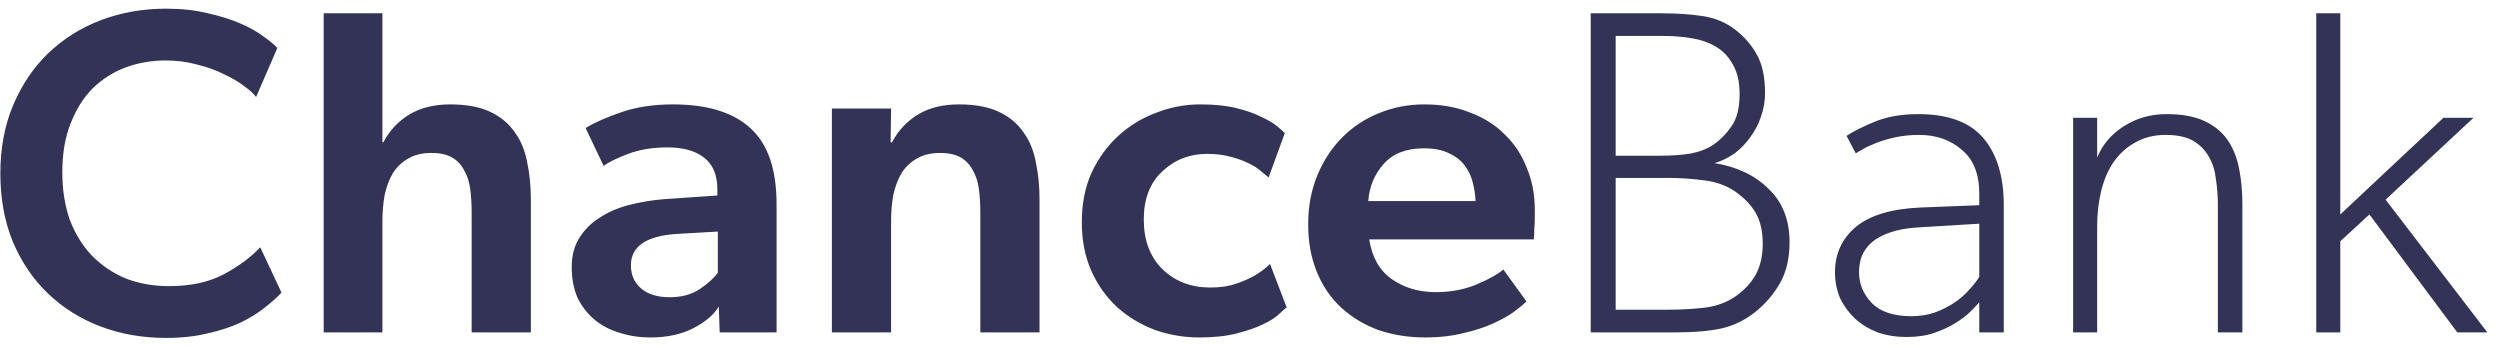
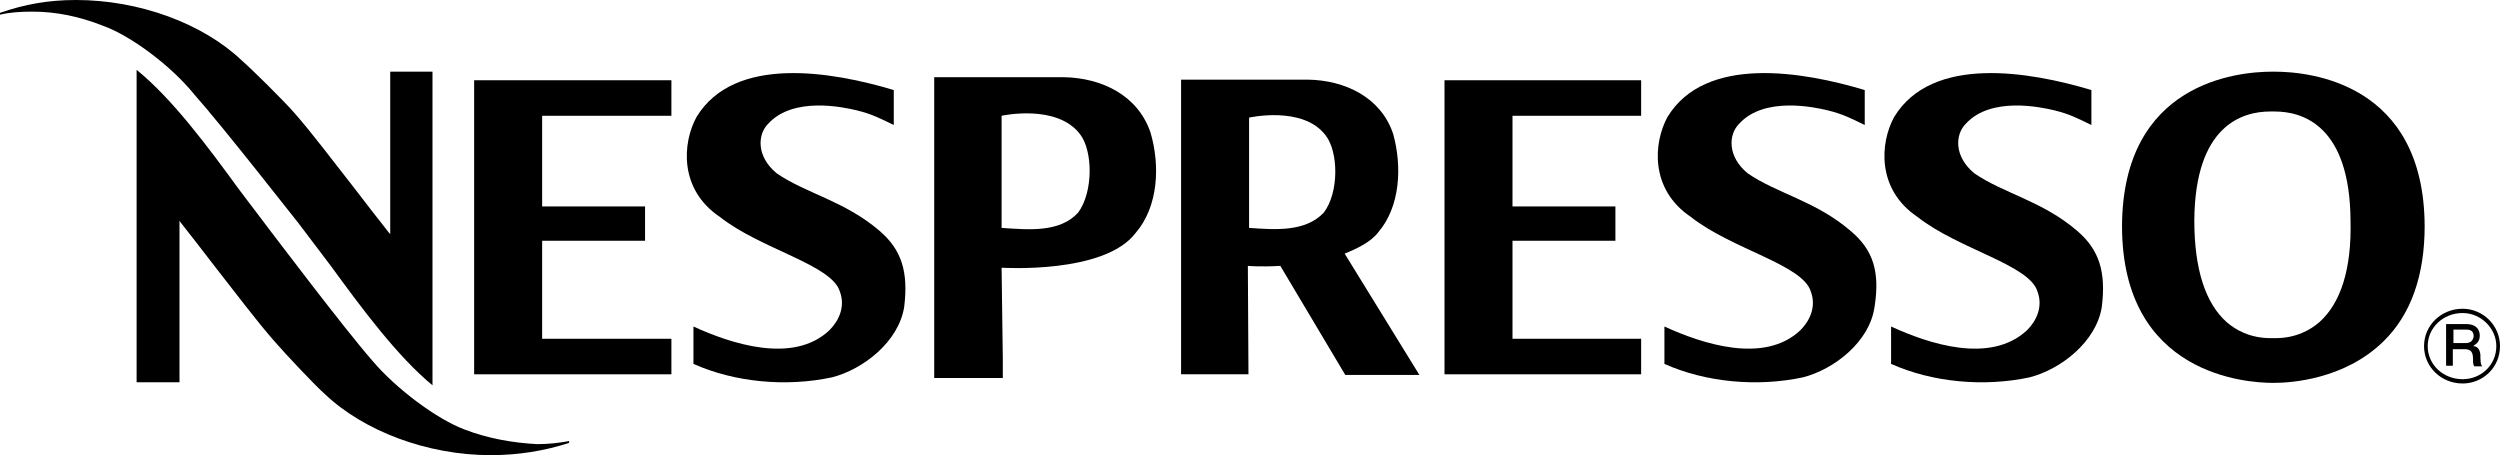
- <svg xmlns="http://www.w3.org/2000/svg" width="173" height="24" viewBox="0 0 173 24" fill="none">
-   <path d="M11.48 0.6C12.568 0.6 13.539 0.707 14.392 0.92C15.245 1.112 15.992 1.347 16.632 1.624C17.272 1.901 17.805 2.2 18.232 2.52C18.659 2.819 18.979 3.085 19.192 3.32L17.72 6.712C17.571 6.499 17.304 6.253 16.92 5.976C16.536 5.677 16.067 5.4 15.512 5.144C14.979 4.867 14.36 4.643 13.656 4.472C12.973 4.28 12.237 4.184 11.448 4.184C10.488 4.184 9.571 4.344 8.696 4.664C7.843 4.984 7.085 5.464 6.424 6.104C5.784 6.744 5.272 7.555 4.888 8.536C4.504 9.496 4.312 10.627 4.312 11.928C4.312 13.123 4.483 14.211 4.824 15.192C5.187 16.152 5.688 16.973 6.328 17.656C6.989 18.339 7.768 18.872 8.664 19.256C9.581 19.619 10.595 19.8 11.704 19.8C13.176 19.8 14.424 19.533 15.448 19C16.493 18.445 17.347 17.816 18.008 17.112L19.48 20.248C19.16 20.589 18.765 20.941 18.296 21.304C17.848 21.667 17.293 22.008 16.632 22.328C15.992 22.627 15.245 22.872 14.392 23.064C13.539 23.277 12.568 23.384 11.48 23.384C9.859 23.384 8.344 23.117 6.936 22.584C5.549 22.051 4.344 21.293 3.32 20.312C2.296 19.331 1.485 18.136 0.888 16.728C0.312 15.32 0.024 13.741 0.024 11.992C0.024 10.243 0.323 8.664 0.92 7.256C1.517 5.848 2.328 4.653 3.352 3.672C4.376 2.691 5.581 1.933 6.968 1.4C8.376 0.867 9.88 0.6 11.48 0.6ZM26.463 0.92V9.848H26.527C26.954 9.037 27.551 8.397 28.319 7.928C29.087 7.459 30.037 7.224 31.167 7.224C32.277 7.224 33.194 7.395 33.919 7.736C34.645 8.077 35.21 8.547 35.615 9.144C36.042 9.72 36.33 10.413 36.479 11.224C36.65 12.013 36.735 12.877 36.735 13.816V23H32.639V14.712C32.639 14.136 32.607 13.603 32.543 13.112C32.479 12.6 32.341 12.163 32.127 11.8C31.935 11.416 31.658 11.117 31.295 10.904C30.933 10.691 30.453 10.584 29.855 10.584C29.215 10.584 28.682 10.712 28.255 10.968C27.829 11.203 27.477 11.533 27.199 11.96C26.943 12.387 26.751 12.888 26.623 13.464C26.517 14.04 26.463 14.648 26.463 15.288V23H22.399V0.92H26.463ZM45.931 13.784L49.643 13.528V13.112C49.643 12.109 49.333 11.373 48.715 10.904C48.117 10.435 47.275 10.2 46.187 10.2C45.163 10.2 44.256 10.349 43.467 10.648C42.677 10.947 42.112 11.224 41.771 11.48L40.523 8.856C41.12 8.493 41.941 8.131 42.987 7.768C44.032 7.405 45.227 7.224 46.571 7.224C48.96 7.224 50.752 7.779 51.947 8.888C53.141 9.976 53.739 11.725 53.739 14.136V23H49.803L49.739 21.208C49.419 21.763 48.832 22.264 47.979 22.712C47.147 23.139 46.155 23.352 45.003 23.352C44.256 23.352 43.552 23.245 42.891 23.032C42.229 22.84 41.653 22.541 41.163 22.136C40.672 21.731 40.277 21.229 39.979 20.632C39.701 20.013 39.563 19.299 39.563 18.488C39.563 17.677 39.744 16.995 40.107 16.44C40.469 15.864 40.949 15.395 41.547 15.032C42.144 14.648 42.827 14.36 43.595 14.168C44.363 13.976 45.141 13.848 45.931 13.784ZM46.347 20.568C47.157 20.568 47.84 20.387 48.395 20.024C48.971 19.64 49.397 19.256 49.675 18.872V16.024L46.891 16.184C44.736 16.312 43.659 17.037 43.659 18.36C43.659 19.021 43.893 19.555 44.363 19.96C44.832 20.365 45.493 20.568 46.347 20.568ZM61.663 7.512L61.631 9.848H61.727C62.153 9.037 62.751 8.397 63.519 7.928C64.287 7.459 65.236 7.224 66.367 7.224C67.476 7.224 68.393 7.395 69.119 7.736C69.844 8.077 70.409 8.547 70.815 9.144C71.241 9.72 71.529 10.413 71.679 11.224C71.849 12.013 71.935 12.877 71.935 13.816V23H67.839V14.712C67.839 14.136 67.807 13.603 67.743 13.112C67.679 12.6 67.54 12.163 67.327 11.8C67.135 11.416 66.857 11.117 66.495 10.904C66.132 10.691 65.652 10.584 65.055 10.584C64.415 10.584 63.881 10.712 63.455 10.968C63.028 11.203 62.676 11.533 62.399 11.96C62.143 12.387 61.951 12.888 61.823 13.464C61.716 14.04 61.663 14.648 61.663 15.288V23H57.567V7.512H61.663ZM83.053 7.224C84.035 7.224 84.867 7.309 85.549 7.48C86.253 7.651 86.829 7.853 87.277 8.088C87.747 8.301 88.109 8.515 88.365 8.728C88.621 8.941 88.803 9.101 88.909 9.208L87.789 12.28C87.661 12.173 87.48 12.024 87.245 11.832C87.032 11.64 86.744 11.459 86.381 11.288C86.04 11.117 85.624 10.968 85.133 10.84C84.664 10.712 84.131 10.648 83.533 10.648C82.317 10.648 81.283 11.053 80.429 11.864C79.576 12.653 79.149 13.763 79.149 15.192C79.149 16.621 79.576 17.763 80.429 18.616C81.304 19.469 82.413 19.896 83.757 19.896C84.44 19.896 85.027 19.811 85.517 19.64C86.029 19.469 86.467 19.277 86.829 19.064C87.235 18.829 87.587 18.563 87.885 18.264L89.037 21.272C88.952 21.336 88.781 21.485 88.525 21.72C88.291 21.955 87.928 22.189 87.437 22.424C86.968 22.659 86.36 22.872 85.613 23.064C84.888 23.256 84.013 23.352 82.989 23.352C81.944 23.352 80.931 23.181 79.949 22.84C78.968 22.477 78.093 21.955 77.325 21.272C76.579 20.589 75.981 19.757 75.533 18.776C75.085 17.773 74.861 16.643 74.861 15.384C74.861 14.104 75.085 12.963 75.533 11.96C76.003 10.957 76.621 10.104 77.389 9.4C78.157 8.696 79.032 8.163 80.013 7.8C80.995 7.416 82.008 7.224 83.053 7.224ZM98.558 7.224C99.753 7.224 100.82 7.416 101.758 7.8C102.718 8.163 103.518 8.675 104.158 9.336C104.82 9.976 105.321 10.744 105.662 11.64C106.025 12.515 106.206 13.464 106.206 14.488C106.206 14.68 106.206 14.904 106.206 15.16C106.206 15.395 106.196 15.619 106.174 15.832C106.174 16.067 106.164 16.312 106.142 16.568H94.751C94.942 17.805 95.465 18.723 96.319 19.32C97.172 19.917 98.185 20.216 99.359 20.216C100.404 20.216 101.353 20.035 102.206 19.672C103.06 19.309 103.668 18.968 104.03 18.648L105.63 20.856C105.417 21.069 105.108 21.325 104.702 21.624C104.297 21.901 103.806 22.168 103.23 22.424C102.654 22.68 101.982 22.893 101.214 23.064C100.446 23.256 99.593 23.352 98.654 23.352C97.481 23.352 96.393 23.181 95.391 22.84C94.409 22.477 93.556 21.965 92.831 21.304C92.105 20.643 91.54 19.821 91.135 18.84C90.729 17.859 90.526 16.749 90.526 15.512C90.526 14.275 90.74 13.144 91.166 12.12C91.593 11.096 92.169 10.221 92.894 9.496C93.62 8.771 94.463 8.216 95.422 7.832C96.404 7.427 97.449 7.224 98.558 7.224ZM94.686 13.912H102.11C102.089 13.485 102.025 13.059 101.918 12.632C101.812 12.205 101.63 11.821 101.374 11.48C101.118 11.117 100.756 10.829 100.286 10.616C99.838 10.381 99.252 10.264 98.526 10.264C97.311 10.264 96.382 10.627 95.743 11.352C95.103 12.077 94.751 12.931 94.686 13.912ZM123.837 16.76C123.837 17.891 123.613 18.84 123.165 19.608C122.739 20.355 122.184 21.005 121.501 21.56C120.819 22.115 120.051 22.499 119.197 22.712C118.344 22.904 117.277 23 115.997 23H110.077V0.92H114.941C116.029 0.92 116.989 0.984 117.821 1.112C118.675 1.24 119.421 1.549 120.061 2.04C120.701 2.531 121.203 3.107 121.565 3.768C121.949 4.429 122.141 5.325 122.141 6.456C122.141 7.011 122.045 7.555 121.853 8.088C121.683 8.6 121.437 9.069 121.117 9.496C120.819 9.923 120.456 10.296 120.029 10.616C119.603 10.915 119.144 11.139 118.653 11.288C120.211 11.544 121.459 12.141 122.397 13.08C123.357 13.997 123.837 15.224 123.837 16.76ZM121.981 16.856C121.981 16.003 121.821 15.299 121.501 14.744C121.181 14.189 120.701 13.688 120.061 13.24C119.421 12.813 118.685 12.557 117.853 12.472C117.043 12.365 116.232 12.312 115.421 12.312H111.805V21.432H115.421C116.232 21.432 117.043 21.389 117.853 21.304C118.685 21.219 119.421 20.963 120.061 20.536C120.701 20.088 121.181 19.576 121.501 19C121.821 18.403 121.981 17.688 121.981 16.856ZM120.381 6.52C120.381 5.688 120.232 5.016 119.933 4.504C119.656 3.971 119.272 3.555 118.781 3.256C118.291 2.957 117.725 2.755 117.085 2.648C116.467 2.541 115.805 2.488 115.101 2.488H111.805V10.776H114.781C115.677 10.776 116.435 10.723 117.053 10.616C117.672 10.488 118.195 10.275 118.621 9.976C119.048 9.677 119.443 9.272 119.805 8.76C120.189 8.227 120.381 7.48 120.381 6.52ZM136.965 23V20.92C136.837 21.069 136.635 21.283 136.357 21.56C136.08 21.837 135.728 22.104 135.301 22.36C134.896 22.616 134.416 22.84 133.861 23.032C133.307 23.224 132.667 23.32 131.941 23.32C131.216 23.32 130.544 23.213 129.925 23C129.328 22.765 128.805 22.445 128.357 22.04C127.931 21.635 127.589 21.165 127.333 20.632C127.099 20.077 126.981 19.48 126.981 18.84C126.981 17.56 127.461 16.515 128.421 15.704C129.403 14.893 130.896 14.445 132.901 14.36L136.965 14.2V13.4C136.965 12.035 136.56 11.021 135.749 10.36C134.96 9.677 133.979 9.336 132.805 9.336C132.229 9.336 131.685 9.389 131.173 9.496C130.683 9.603 130.245 9.731 129.861 9.88C129.477 10.029 129.157 10.179 128.901 10.328C128.667 10.456 128.507 10.552 128.421 10.616L127.781 9.4C128.272 9.08 128.933 8.749 129.765 8.408C130.619 8.067 131.611 7.896 132.741 7.896C134.811 7.896 136.315 8.451 137.253 9.56C138.192 10.669 138.661 12.216 138.661 14.2V23H136.965ZM132.741 15.736C131.973 15.779 131.323 15.896 130.789 16.088C130.277 16.259 129.861 16.483 129.541 16.76C129.221 17.037 128.987 17.357 128.837 17.72C128.709 18.061 128.645 18.435 128.645 18.84C128.645 19.651 128.944 20.365 129.541 20.984C130.139 21.581 131.045 21.88 132.261 21.88C132.859 21.88 133.403 21.795 133.893 21.624C134.405 21.432 134.853 21.208 135.237 20.952C135.643 20.675 135.984 20.376 136.261 20.056C136.56 19.736 136.795 19.437 136.965 19.16V15.48L132.741 15.736ZM153.476 23V14.2C153.476 13.603 153.433 13.016 153.348 12.44C153.284 11.843 153.124 11.32 152.868 10.872C152.612 10.403 152.249 10.029 151.78 9.752C151.311 9.475 150.671 9.336 149.86 9.336C149.071 9.336 148.377 9.507 147.78 9.848C147.183 10.168 146.681 10.616 146.276 11.192C145.892 11.747 145.604 12.408 145.412 13.176C145.22 13.944 145.124 14.765 145.124 15.64V23H143.46V8.152H145.124V10.904C145.487 10.008 146.105 9.283 146.98 8.728C147.855 8.173 148.836 7.896 149.924 7.896C150.991 7.896 151.865 8.056 152.548 8.376C153.231 8.696 153.764 9.133 154.148 9.688C154.532 10.243 154.799 10.904 154.948 11.672C155.097 12.44 155.172 13.261 155.172 14.136V23H153.476ZM170.044 23L163.964 14.84L161.948 16.696V23H160.284V0.92H161.948V14.84L169.084 8.152H171.164L165.084 13.816L172.124 23H170.044Z" fill="#333357" />
+ <svg xmlns="http://www.w3.org/2000/svg" version="1.1" id="Calque_1" xmlnsXlink="http://www.w3.org/1999/xlink" x="0px" y="0px" viewBox="0 0 408.1 74.2" style="enable-background:new 0 0 408.1 74.2;" xmlSpace="preserve">
+   <g>
+     <path d="M371.3,11.7l-0.2,0l-0.2,0c-5.7,0-24.4,1.8-24.5,25.2c0,24.4,20.5,25.6,24.6,25.6h0.2c2.6,0,11.5-0.5,17.9-6.8   c4.5-4.4,6.7-10.8,6.7-18.8C395.7,13.5,377,11.7,371.3,11.7z M378.6,52.6c-1.4,1.2-3.7,2.6-7.2,2.6h-0.7c-3.5,0-5.8-1.4-7.2-2.6   c-3.5-3.1-5.3-8.7-5.3-16.6c0.1-15.5,7.8-17.8,12.4-17.8h0.7c4.6,0,12.3,2.3,12.4,17.8C383.9,43.9,382.1,49.5,378.6,52.6z" />
+     <path d="M75.8,70.1c-4.5-1.7-11.1-6.6-15-11.2C56,53.4,44.4,38,44.3,37.9c-1.6-2.1-3.4-4.5-5.3-7c-5.1-7-10.9-14.8-16.7-19.5v51h7   V36l0.1,0.2c1.9,2.4,3.9,5,5.9,7.6c3.3,4.2,6.6,8.6,9.4,11.8c1.9,2.2,6.9,7.5,8.3,8.7c6.4,6.1,16.8,10,27.1,10   c4.5,0,8.8-0.7,12.8-2v-0.3c-1.6,0.3-3.4,0.5-5.2,0.5C83.8,72.3,79.7,71.6,75.8,70.1z" />
+     <path d="M31.7,15.4c4.8,5.4,16.8,20.8,17,21c1.6,2.1,3.4,4.5,5.3,7c5.1,7,10.9,14.8,16.6,19.5V11.7h-6.9v26.5L63.5,38   c-1.9-2.4-3.9-5-5.9-7.6c-3.3-4.2-6.6-8.6-9.4-11.8c-1.9-2.2-7.3-7.5-8.7-8.7C33.1,3.8,22.7,0,12.4,0C7.9,0,4,0.7,0,2.1v0.3   C1.6,2,3.4,1.9,5.3,1.9c3.9,0,7.7,0.8,11.5,2.3C21.3,5.8,27.9,10.7,31.7,15.4z" />
+     <path d="M302.1,37.7c-5.7-4.9-12-6.1-16.8-9.4c-3.3-2.7-3.2-6.3-1.4-8.1c4.1-4.5,12.3-2.7,14.4-2.2c2.5,0.6,3.8,1.3,6.1,2.4v-5.7   c-10-3-26-5.8-32.2,4.4c-2.3,4.2-2.9,11.8,3.8,16.3c6.7,5.3,18.3,7.8,19.6,12.2c0.9,2.4-0.1,4.7-1.7,6.3   c-5.9,5.6-16.1,2.2-22.2-0.6v6.1c6.7,3,15.1,3.8,22.6,2.2c5.1-1.3,10.9-5.8,11.7-11.5C306.9,44.4,305.8,40.8,302.1,37.7z" />
+     <path d="M339.1,37.7c-5.7-4.9-12-6.1-16.8-9.4c-3.3-2.7-3.2-6.3-1.4-8.1c4.1-4.5,12.3-2.7,14.4-2.2c2.5,0.6,3.8,1.3,6.1,2.4v-5.7   c-10-3-26-5.8-32.2,4.4c-2.3,4.2-2.9,11.8,3.8,16.3c6.7,5.3,18.3,7.8,19.6,12.2c0.9,2.4-0.1,4.7-1.7,6.3c-6,5.6-16.1,2.2-22.2-0.6   v6.1c6.7,3,15.1,3.8,22.6,2.2c5.1-1.3,10.9-5.8,11.8-11.5C343.8,44.4,342.7,40.8,339.1,37.7z" />
+     <polygon points="235.8,61.1 267.9,61.1 267.9,55.3 246.9,55.3 246.9,39.3 263.7,39.3 263.7,33.7 246.9,33.7 246.9,18.9 267.9,18.9    267.9,13.1 235.8,13.1  " />
+     <path d="M143.6,37.7c-5.7-4.9-12-6.1-16.8-9.4c-3.3-2.7-3.2-6.3-1.4-8.1c4.1-4.5,12.3-2.7,14.4-2.2c2.5,0.6,3.8,1.3,6.1,2.4v-5.7   c-10-3-26-5.8-32.2,4.4c-2.3,4.2-2.9,11.8,3.8,16.3c6.7,5.3,18.3,7.8,19.6,12.2c0.9,2.4-0.1,4.7-1.7,6.3   c-5.9,5.6-16.1,2.2-22.2-0.6v6.1c6.7,3,15.1,3.8,22.6,2.2c5.1-1.3,10.9-5.8,11.8-11.5C148.3,44.4,147.2,40.8,143.6,37.7z" />
+     <polygon points="77.4,61.1 109.6,61.1 109.6,55.3 88.5,55.3 88.5,39.3 105.3,39.3 105.3,33.7 88.5,33.7 88.5,18.9 109.6,18.9    109.6,13.1 77.4,13.1  " />
+     <path d="M173.6,12.6h-21.1v49.1h11.2c0,0,0-1.1,0-3l-0.2-15c0,0,16.8,1.1,21.9-5.7c3.7-4.3,4-11,2.4-16.4   C185.7,15.5,179.8,12.7,173.6,12.6z M176,34.7c-3,3.3-8.1,2.8-12.5,2.5V18.9c0,0,9-2,12.8,3C178.4,24.6,178.5,31.3,176,34.7z" />
+     <path d="M225,37.9c3.6-4.2,3.9-10.8,2.4-16.1c-2-5.9-7.8-8.7-13.9-8.8h-20.7v48.1h11l-0.1-17.7c0,0,2,0.2,5.3,0l10.6,17.8h12.1   l-12.2-19.8C221.5,40.6,223.8,39.5,225,37.9z M216.1,34.7c-3,3.2-8,2.8-12.2,2.5v-18c0,0,8.8-2,12.5,2.9   C218.5,24.8,218.6,31.4,216.1,34.7z" />
+     <path d="M402,50.4c-3.5,0-6.3,2.7-6.3,6.1c0,3.4,2.8,6.1,6.3,6.1c3.3,0,6.1-2.6,6.1-6.1C408.1,53.1,405.3,50.4,402,50.4z M402,61.9   c-3.1,0-5.7-2.3-5.7-5.4c0-3,2.5-5.4,5.7-5.4c3,0,5.5,2.5,5.5,5.4C407.5,59.6,405,61.9,402,61.9z" />
+     <path d="M403.7,56.5c0.2-0.2,1.1-0.5,1.1-1.7c0-1.2-0.8-1.9-2.2-1.9h-3.3v6.8h1.1V57h1.9c1.1,0,1.4,0.5,1.4,1.7   c0,0.5,0,0.8,0.2,1.1h1.3c-0.3-0.3-0.3-1.1-0.3-1.9C404.8,56.8,404.2,56.5,403.7,56.5z M402.5,56h-2v-2.2h2c0.6,0,1.3,0.1,1.3,1.1   C403.7,55.6,403.3,56,402.5,56z" />
+   </g>
</svg>
